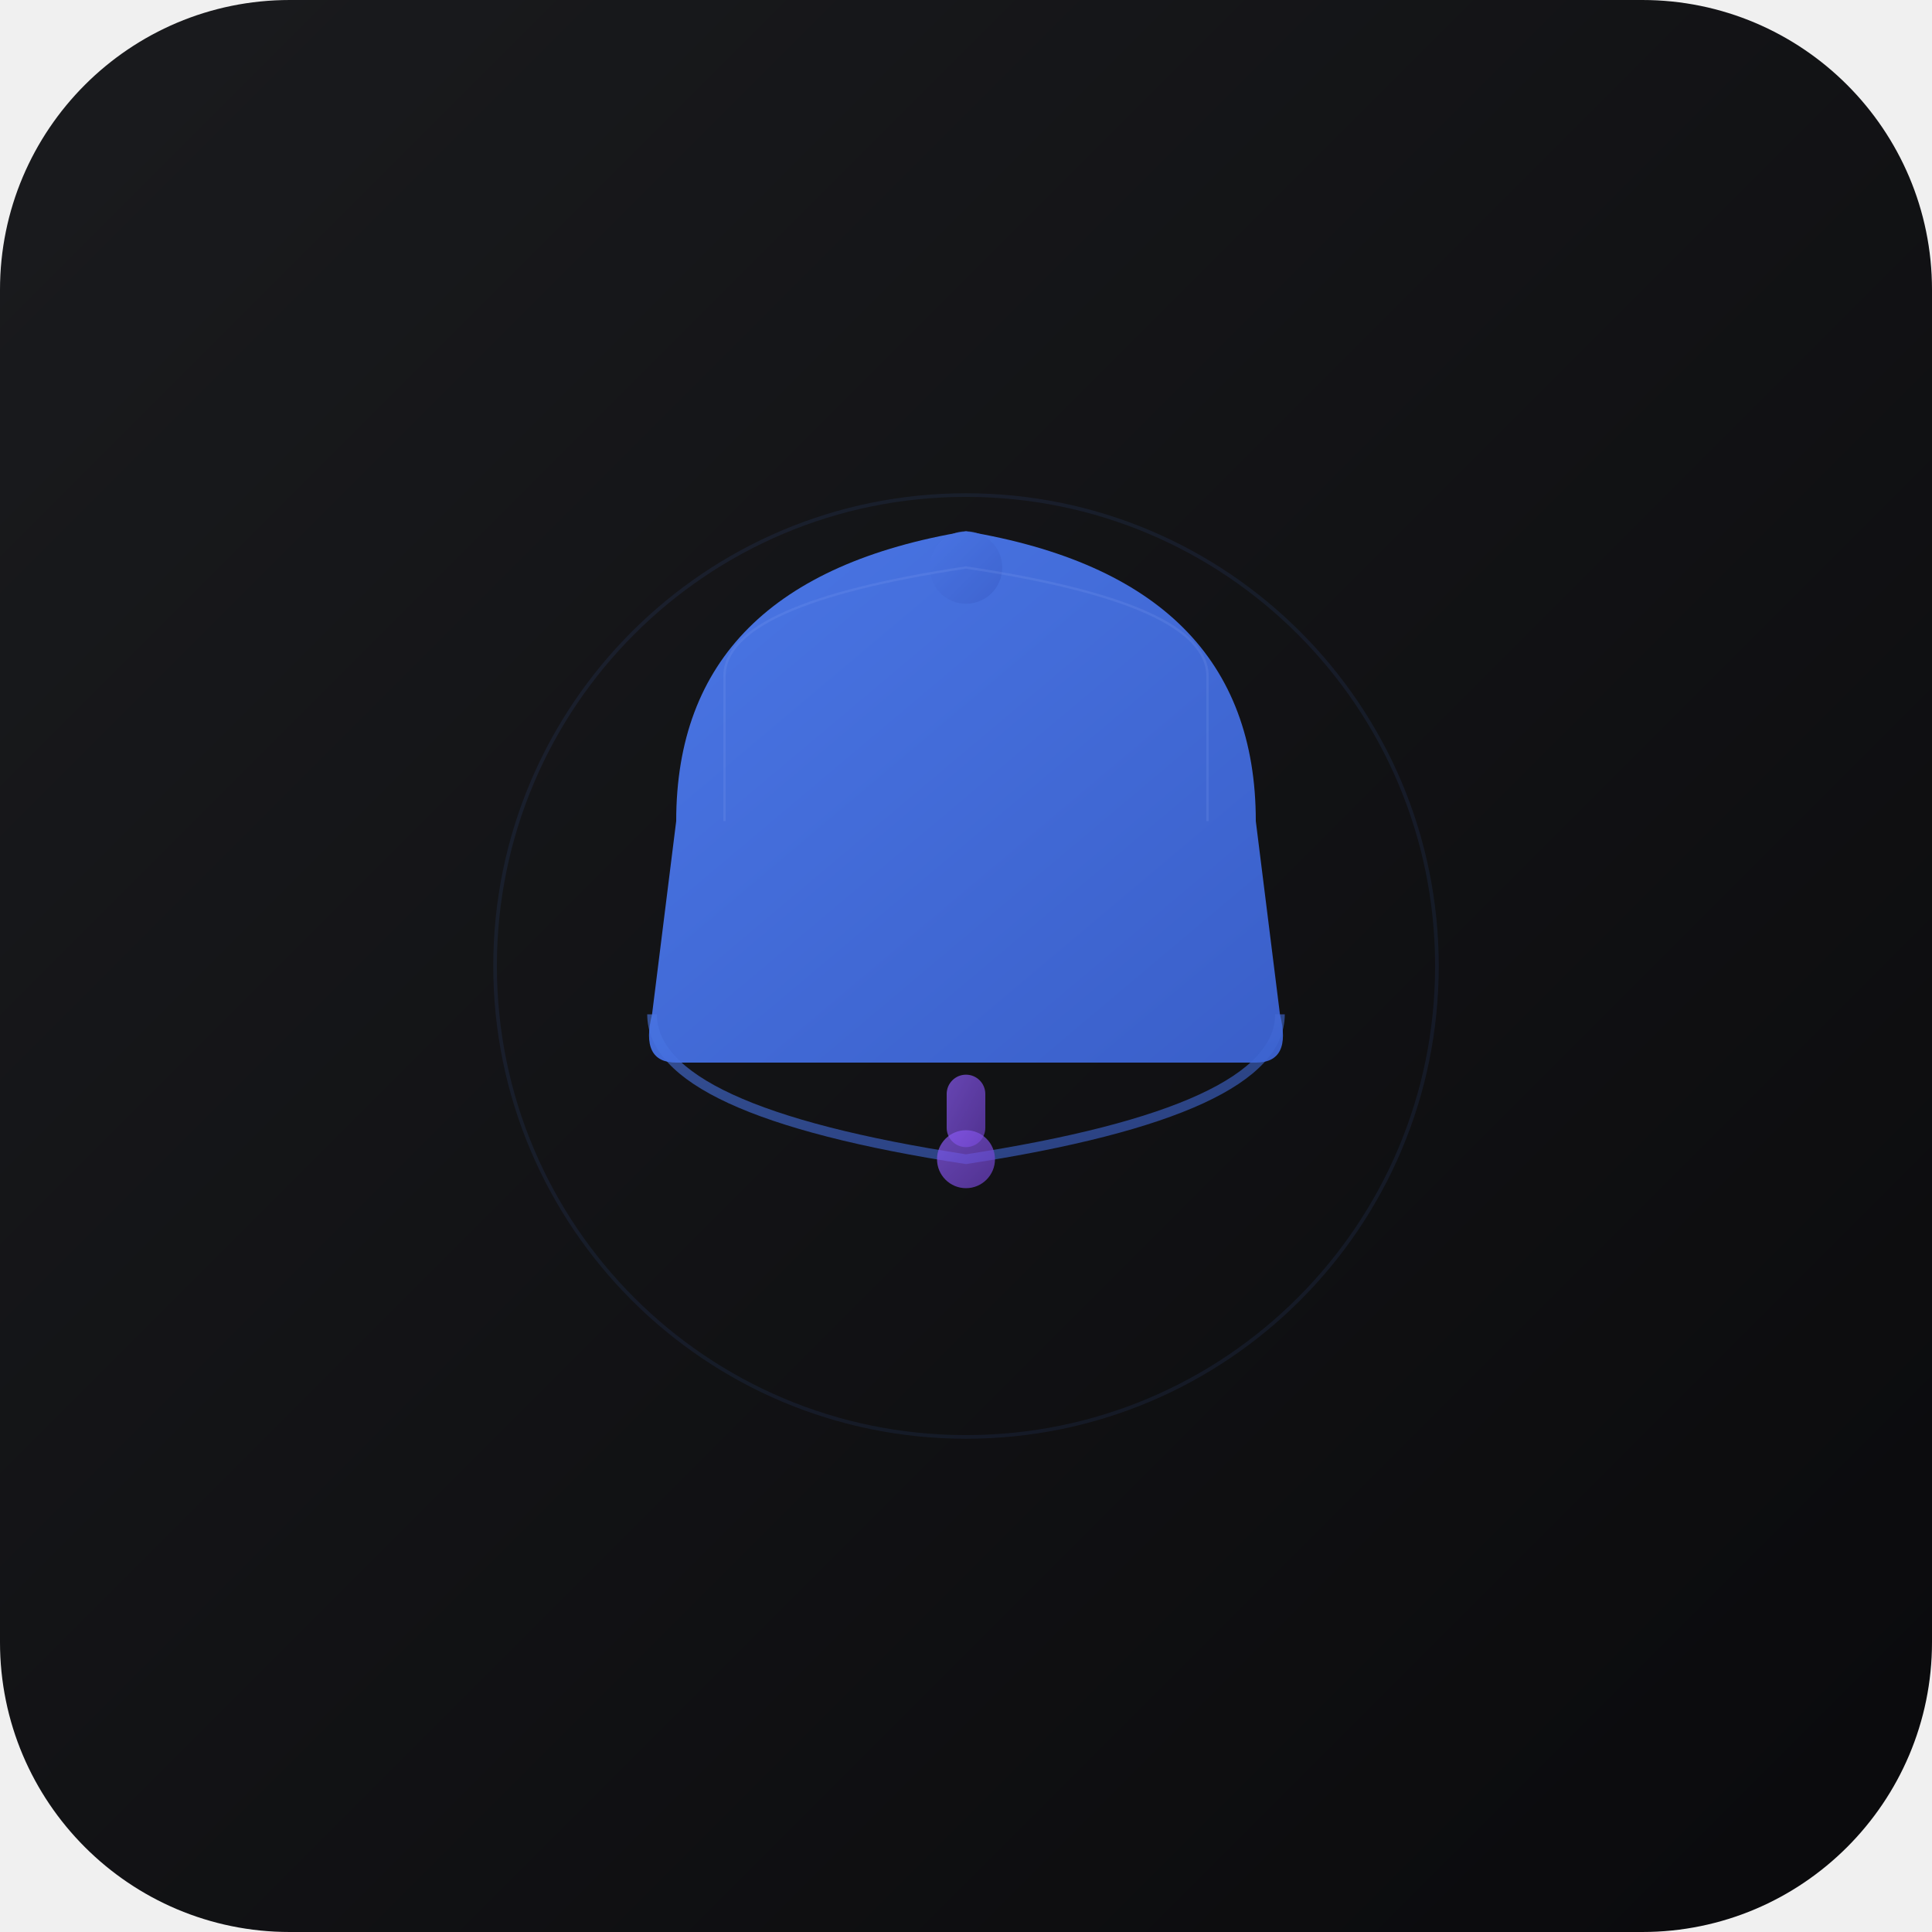
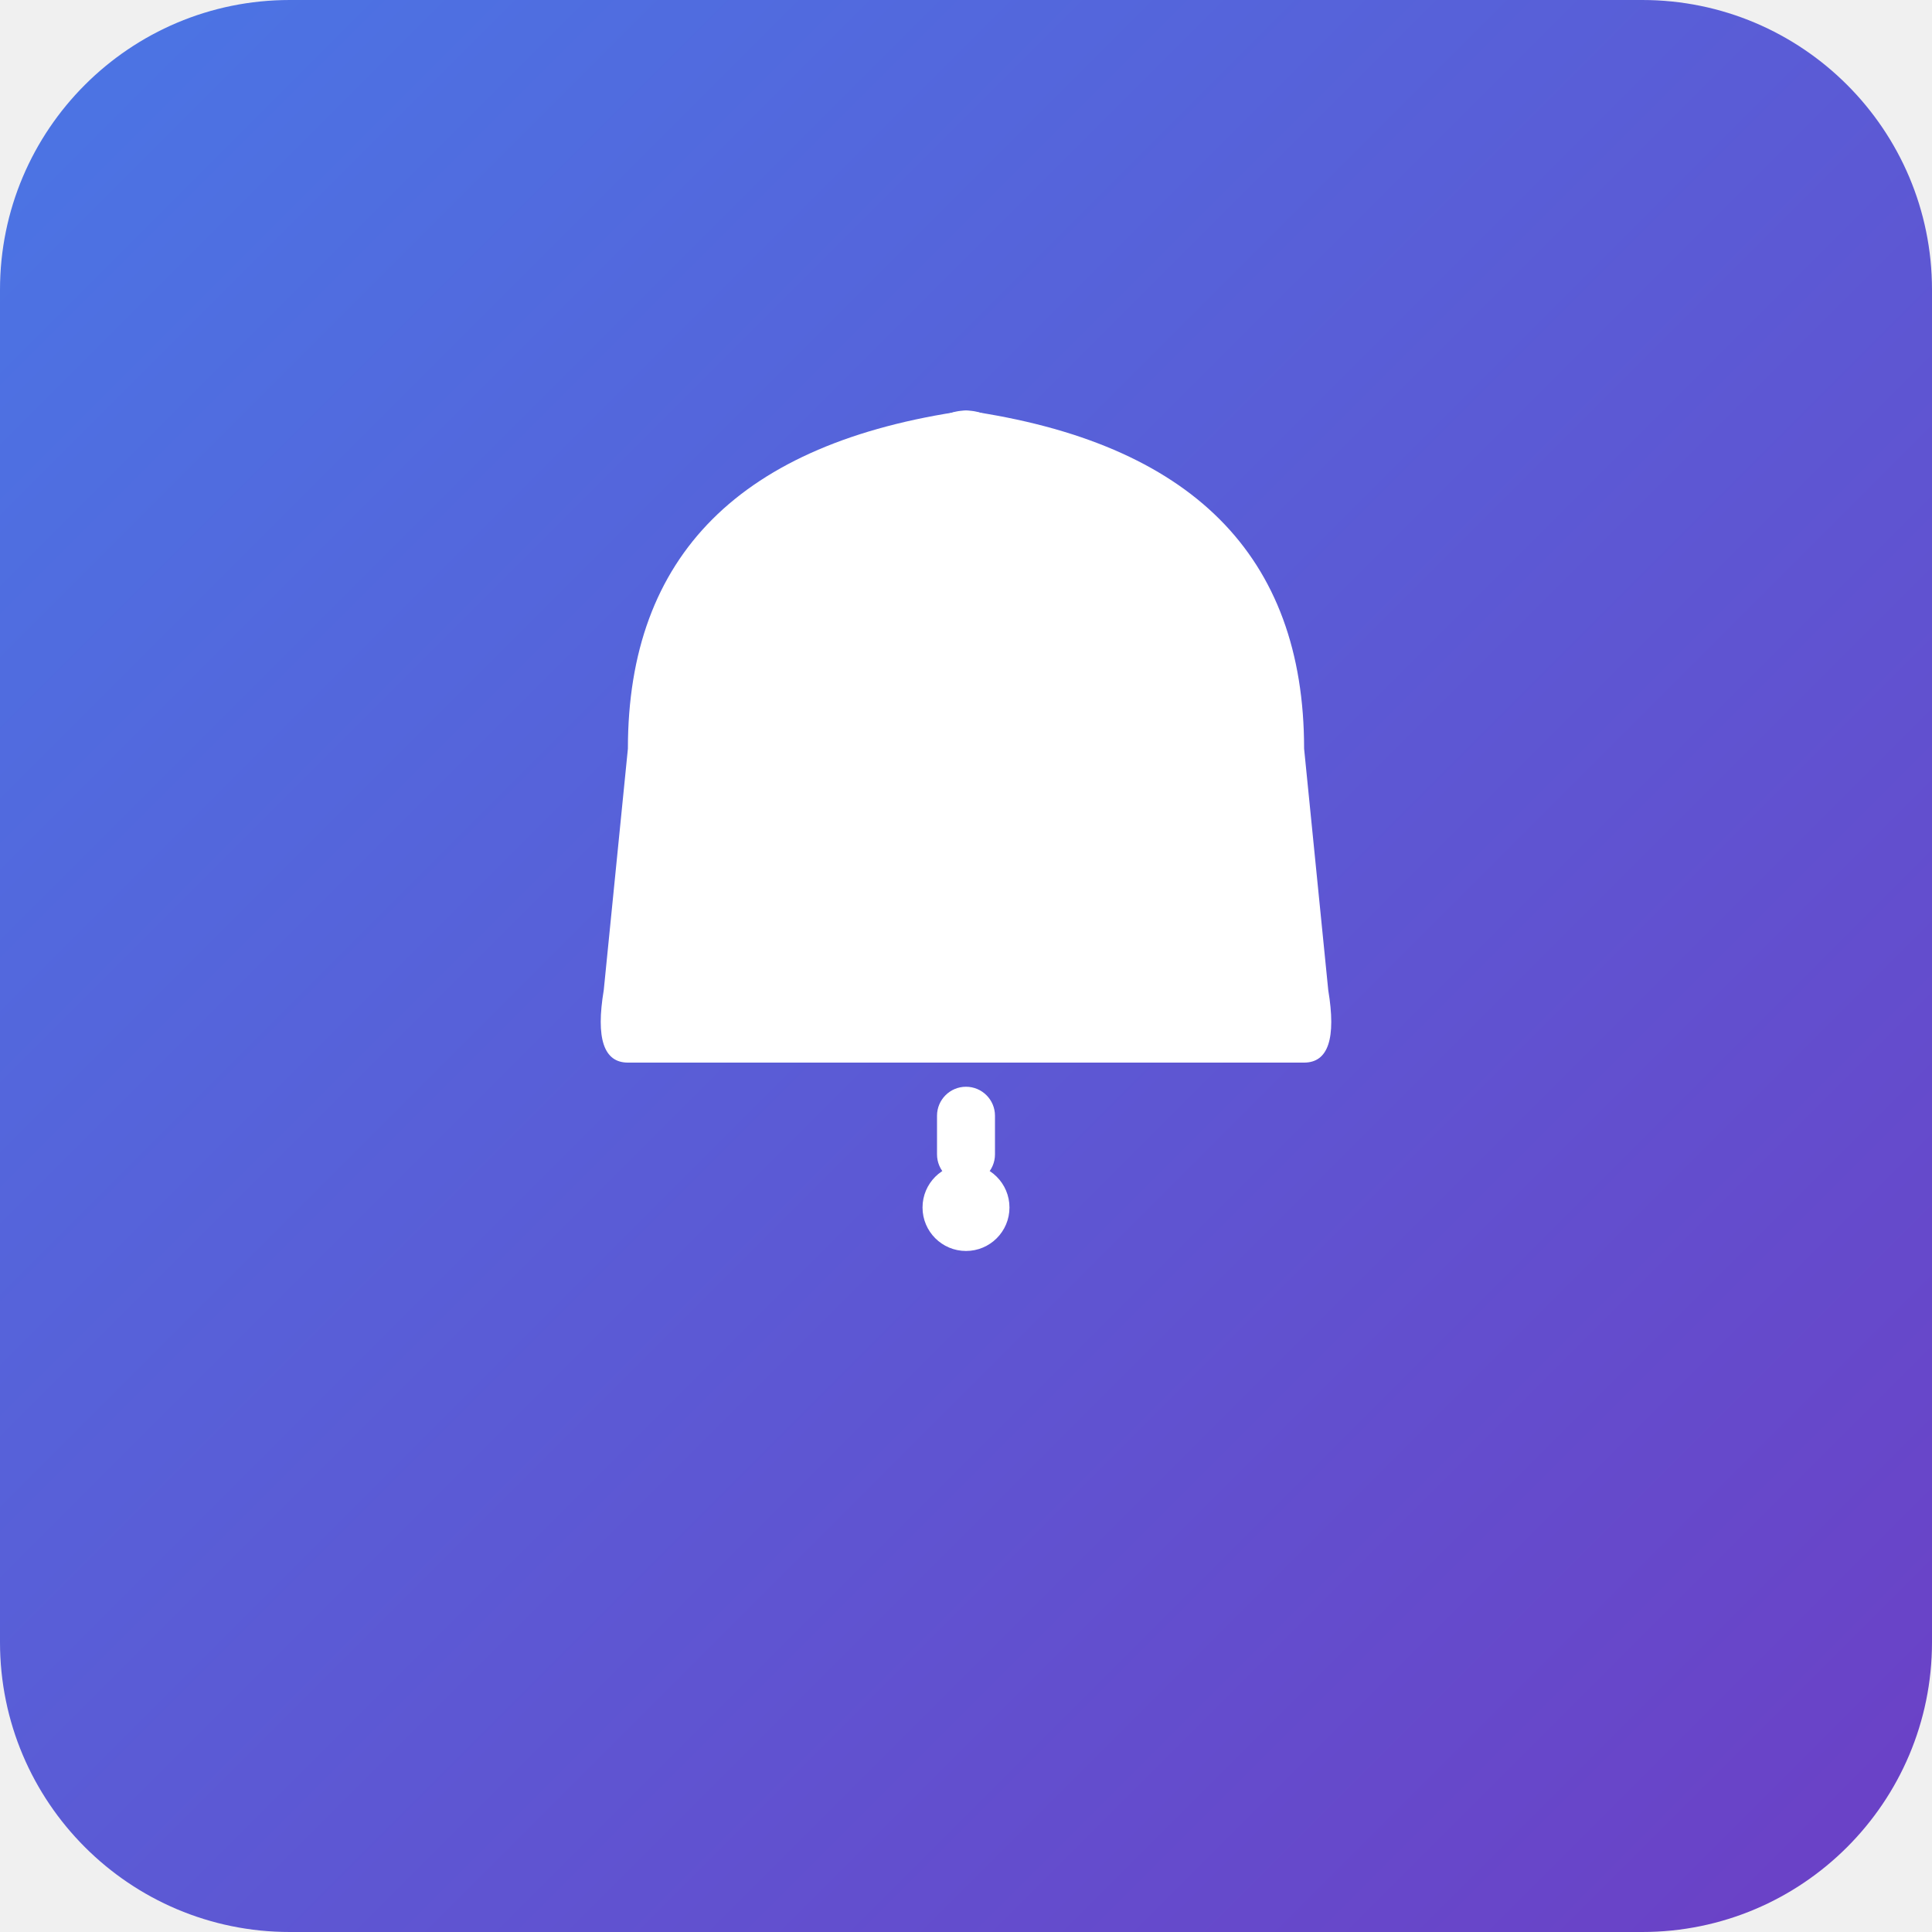
<svg xmlns="http://www.w3.org/2000/svg" width="800" height="800" viewBox="0 0 800 800" fill="none">
  <defs>
    <linearGradient id="bg" x1="0" y1="0" x2="1" y2="1">
-       <stop offset="0%" stop-color="#1A1B1E" />
-       <stop offset="100%" stop-color="#0A0A0C" />
-     </linearGradient>
-     <linearGradient id="bell" x1="0" y1="0" x2="1" y2="1">
      <stop offset="0%" stop-color="#4A76E5" />
-       <stop offset="100%" stop-color="#3A5FC9" />
-     </linearGradient>
-     <linearGradient id="clapper" x1="0" y1="0" x2="1" y2="1">
-       <stop offset="0%" stop-color="#8B5CF6" />
      <stop offset="100%" stop-color="#6C3FC5" />
    </linearGradient>
  </defs>
  <rect width="800" height="800" rx="120" fill="url(#bg)" />
-   <circle cx="400" cy="400" r="195" stroke="#4A76E5" stroke-width="1.5" opacity="0.1" />
-   <g transform="translate(400,380)">
-     <path d="M-120,-40 Q-120,-140 0,-160 Q120,-140 120,-40 L130,40 Q135,60 120,60 L-120,60 Q-135,60 -130,40 Z" fill="url(#bell)" />
-     <path d="M-130,40 Q-130,80 0,100 Q130,80 130,40" stroke="url(#bell)" stroke-width="4" fill="none" opacity="0.6" />
-     <circle cx="0" cy="-145" r="15" fill="url(#bell)" opacity="0.7" />
-     <rect x="-8" y="65" width="16" height="30" rx="8" fill="url(#clapper)" opacity="0.7" />
-     <circle cx="0" cy="100" r="12" fill="url(#clapper)" opacity="0.7" />
-     <path d="M-100,-40 L-100,-100 Q-100,-130 0,-145 Q100,-130 100,-100 L100,-40" stroke="#93ACF5" stroke-width="1" fill="none" opacity="0.15" />
+   <g transform="translate(400,370)">
+     <path d="M-140,-60 Q-140,-180 0,-200 Q140,-180 140,-60 L150,40 Q155,70 140,70 L-140,70 Q-155,70 -150,40 Z" fill="#FFFFFF" />
+     <circle cx="0" cy="-180" r="20" fill="#FFFFFF" />
+     <rect x="-12" y="80" width="24" height="40" rx="12" fill="#FFFFFF" />
+     <circle cx="0" cy="130" r="18" fill="#FFFFFF" />
  </g>
</svg>
